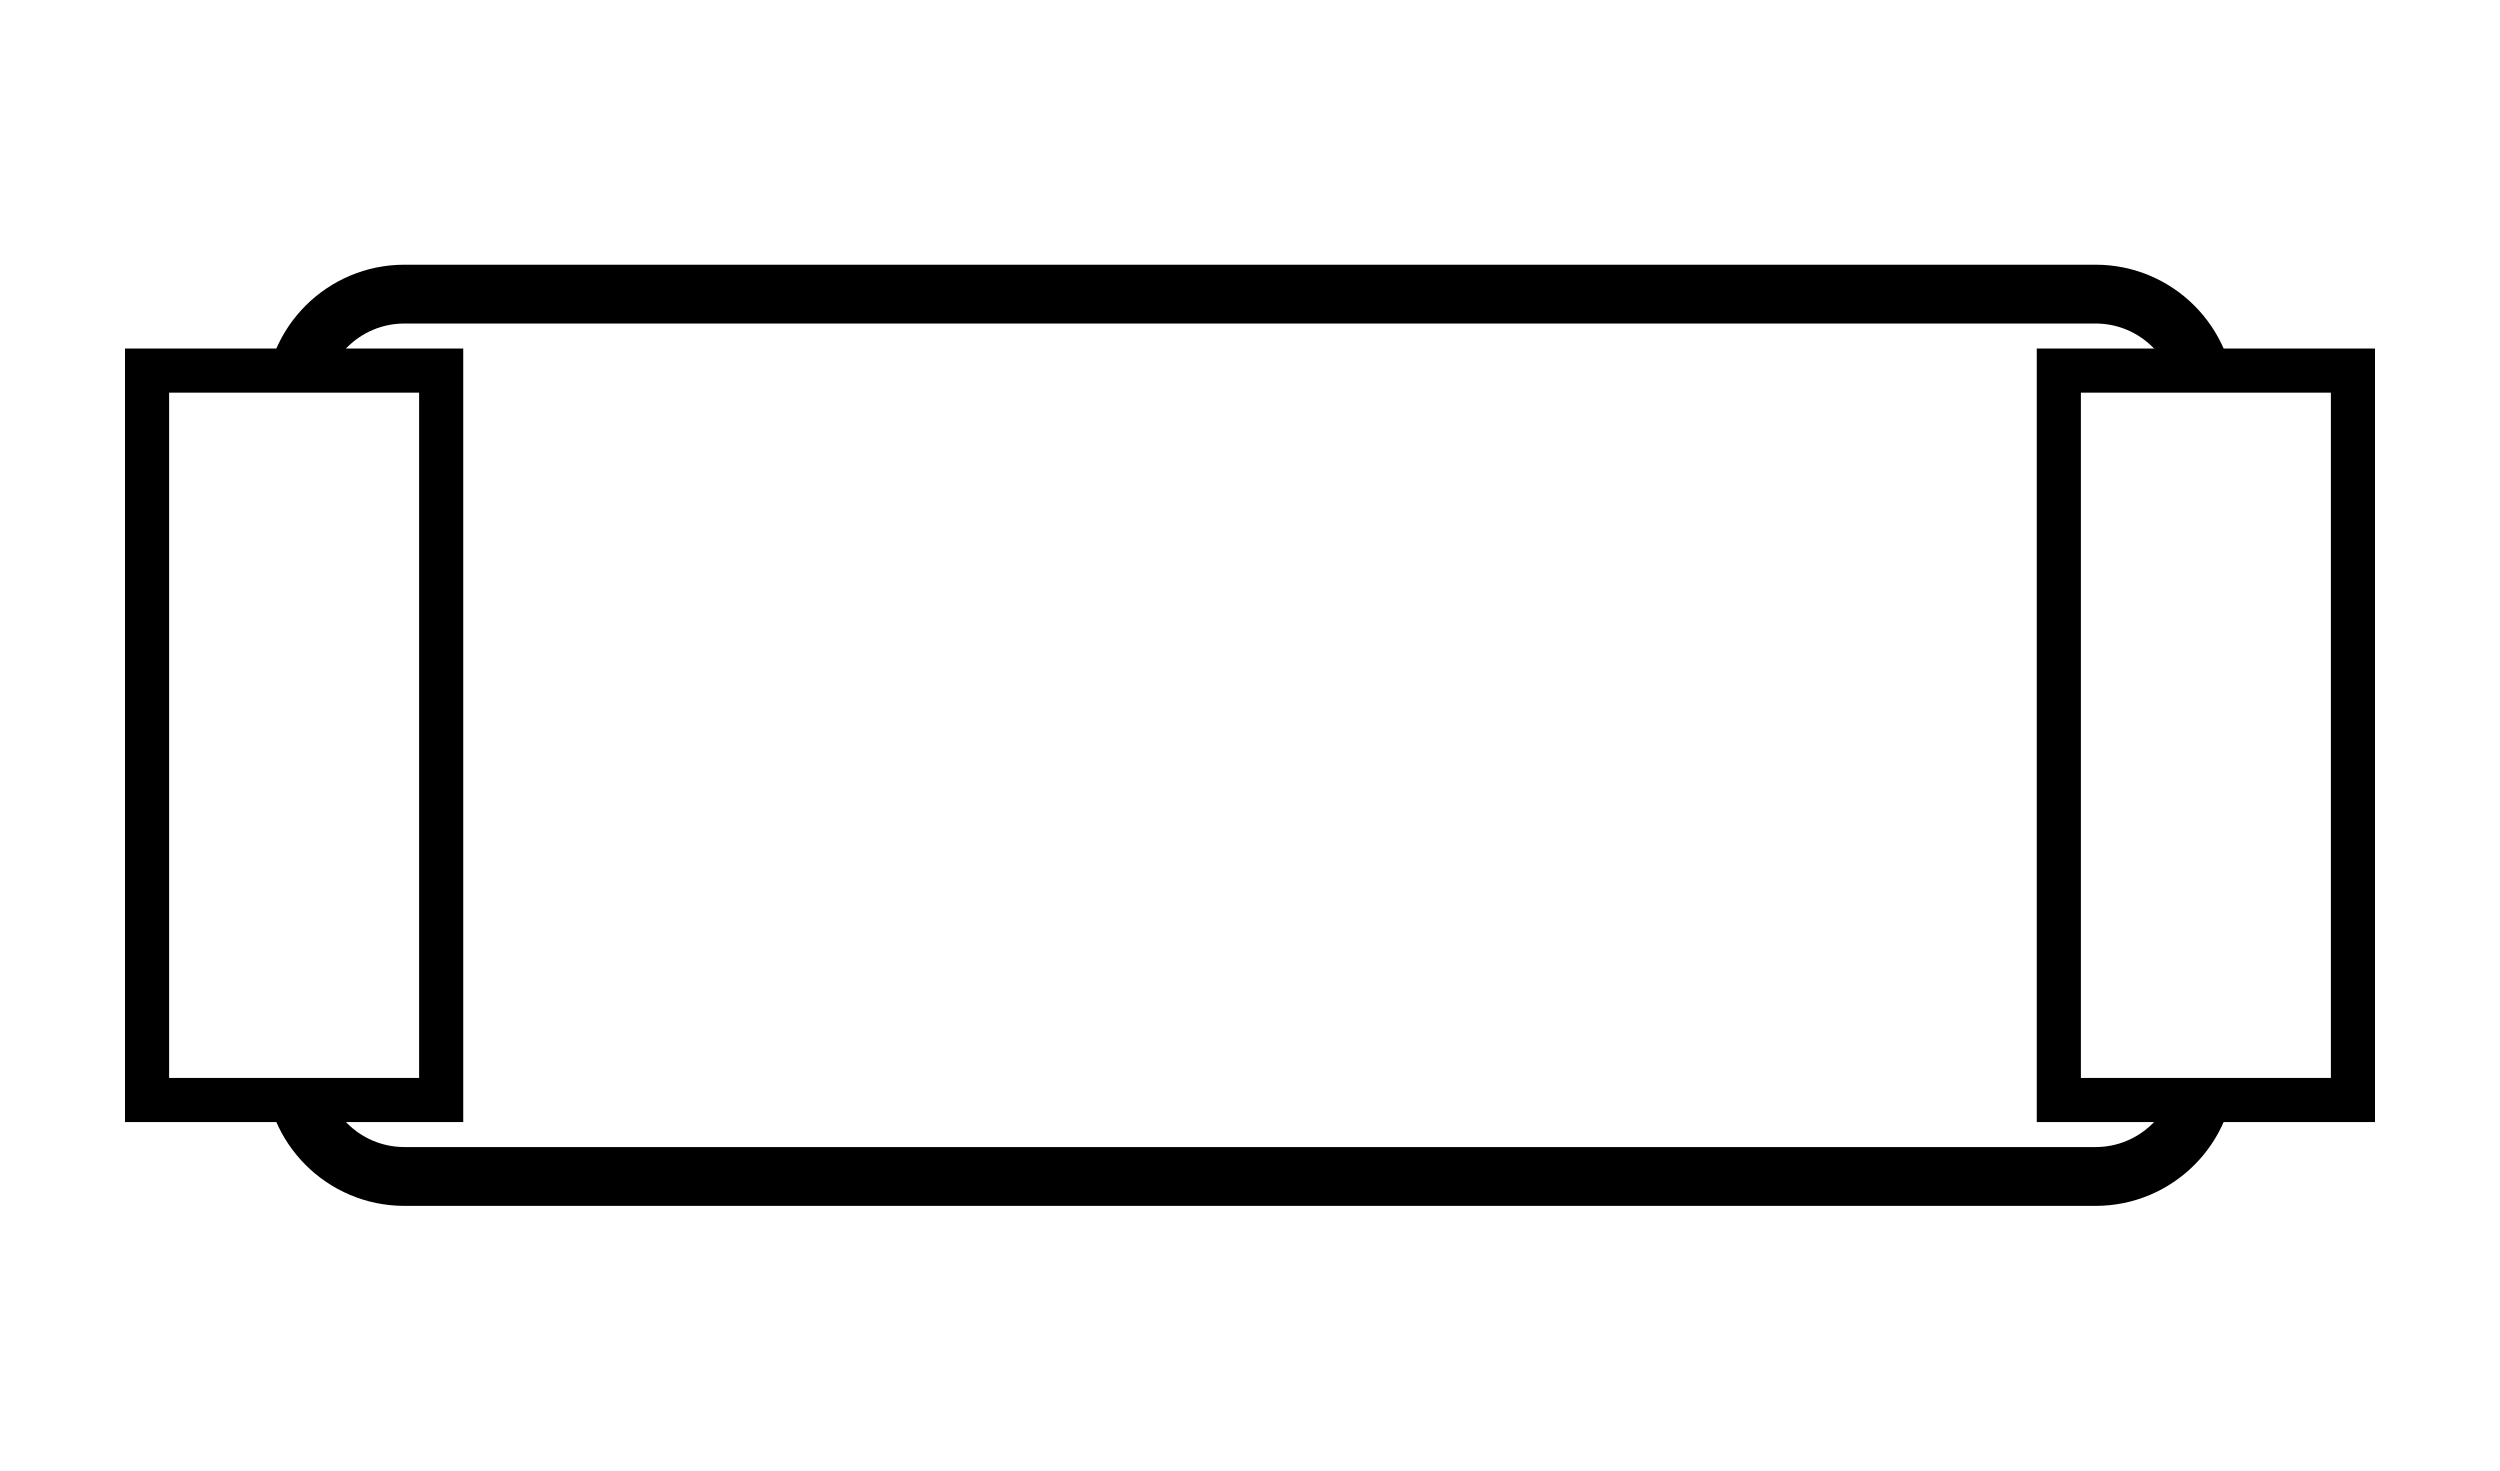
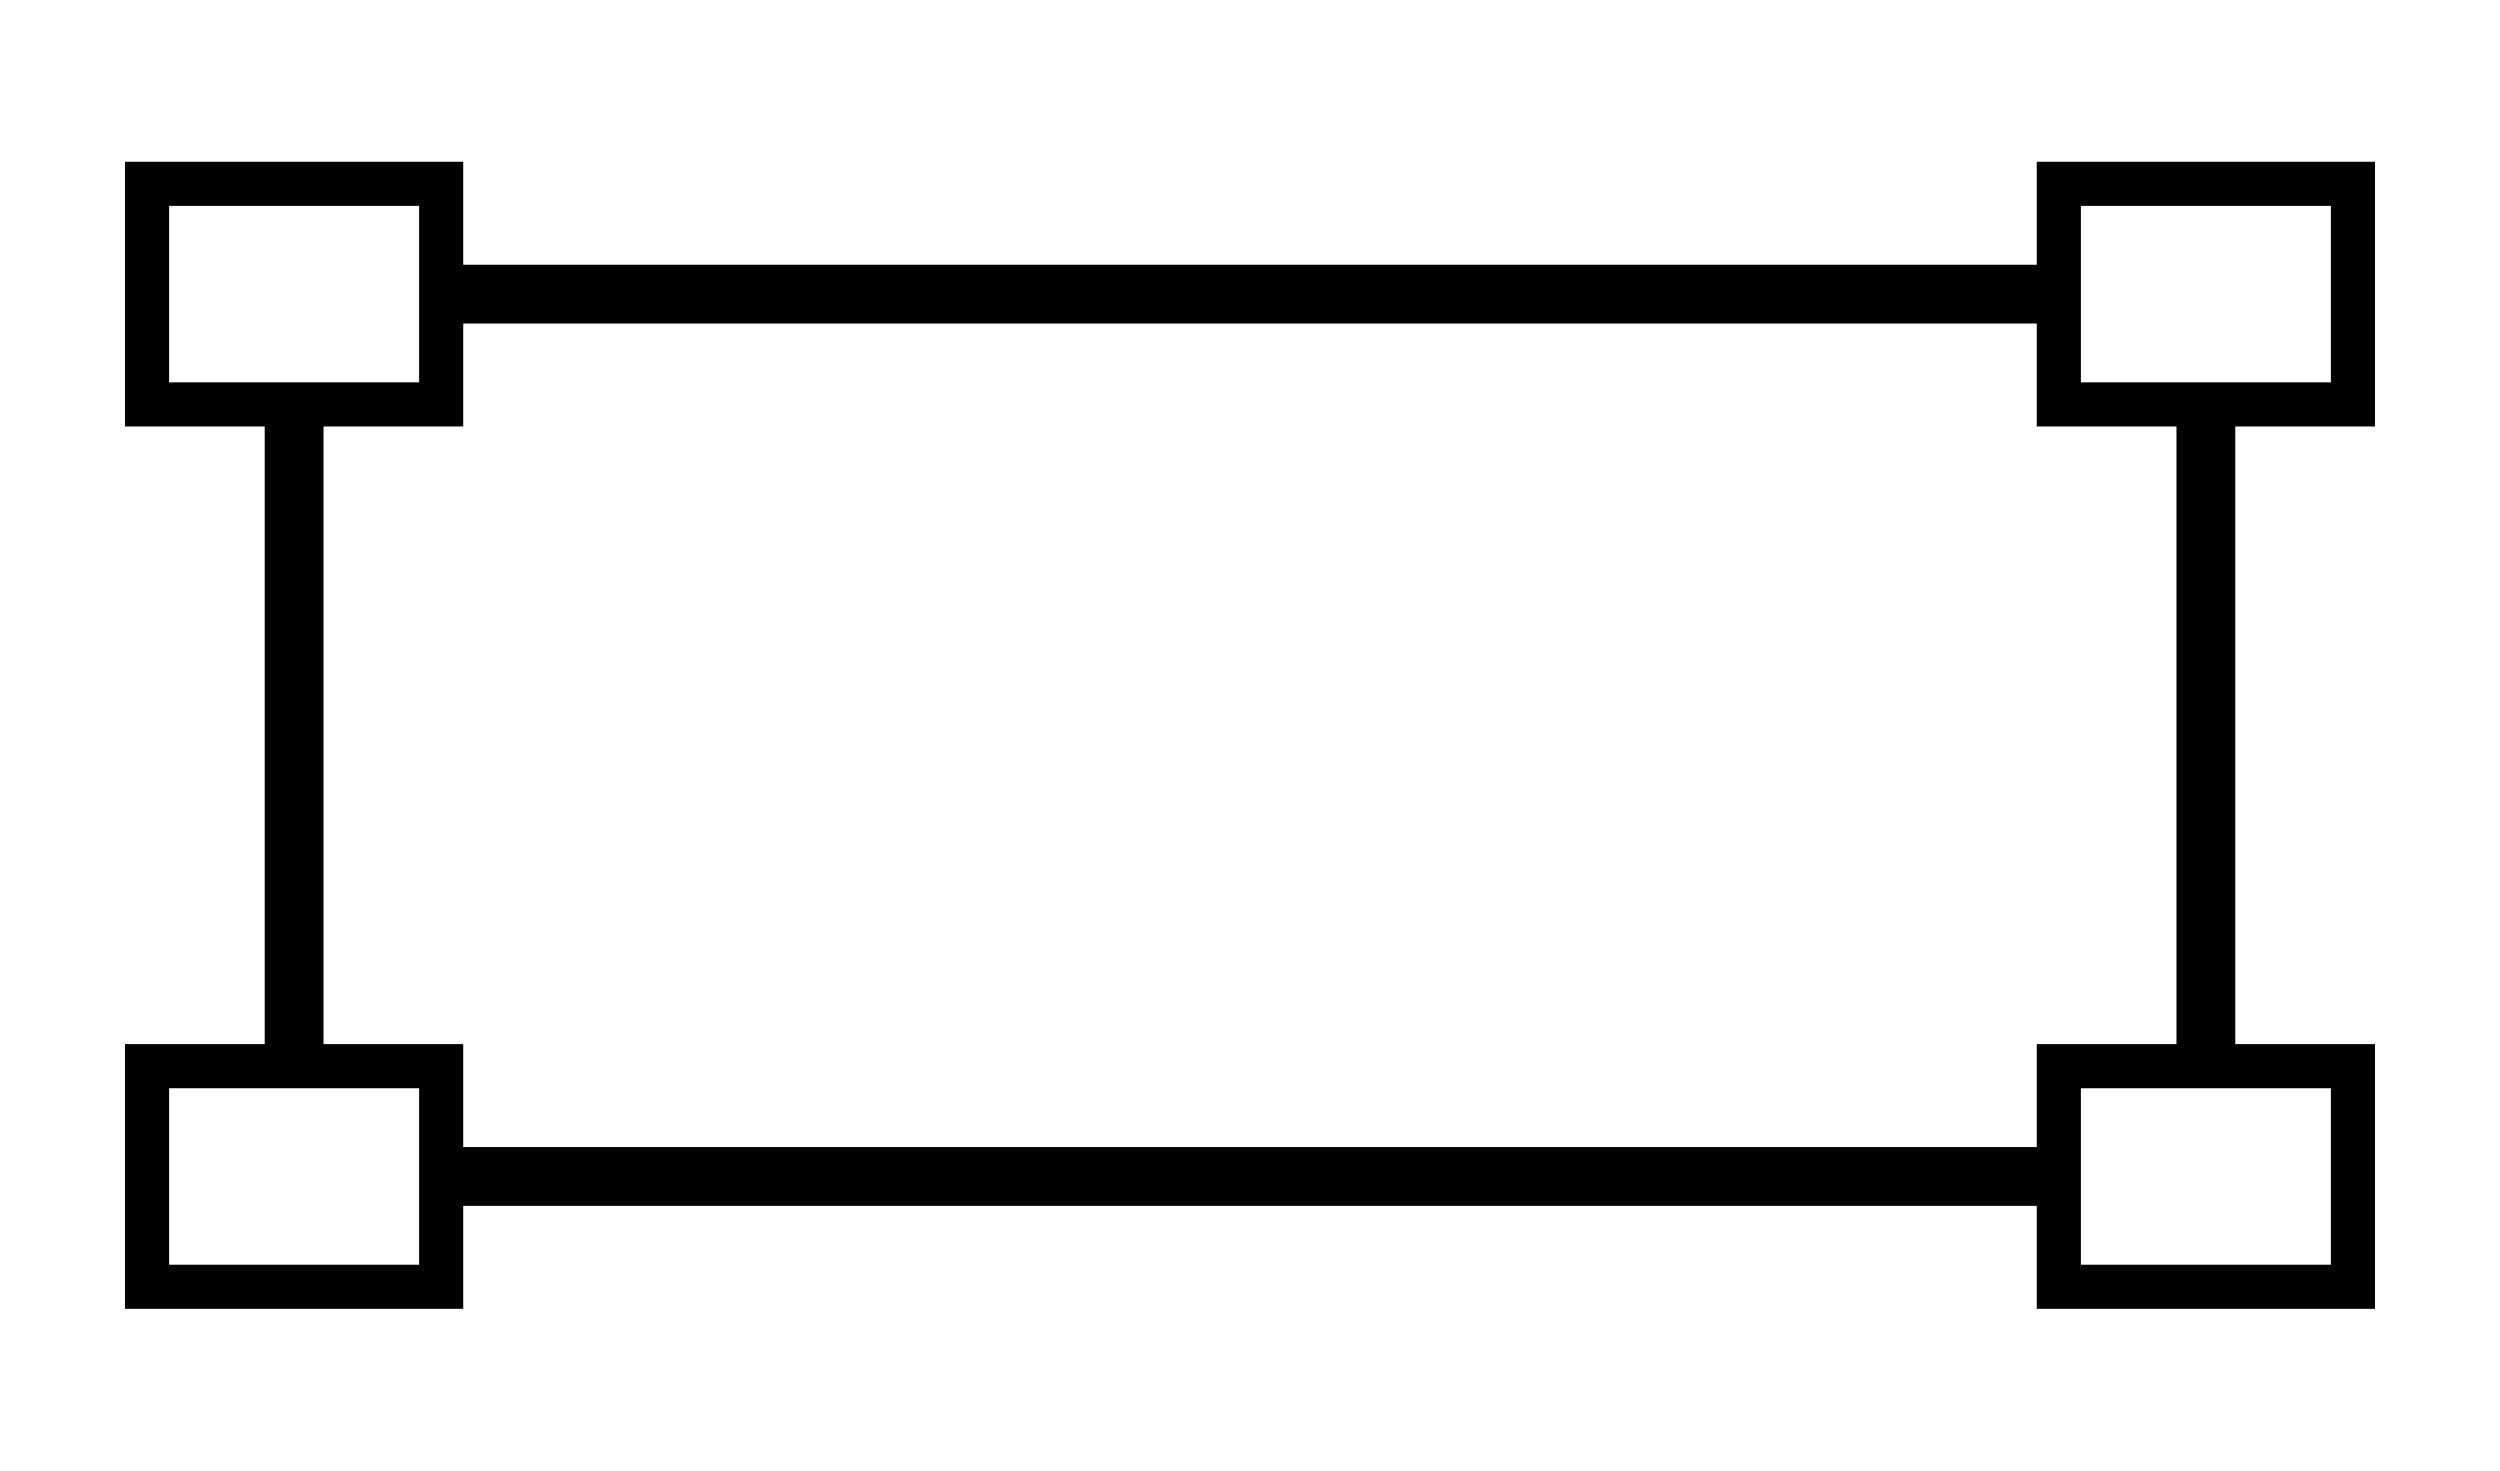
<svg xmlns="http://www.w3.org/2000/svg" width="34mm" height="20mm" viewBox="0 0 34 20">
  <rect x="0" y="0" width="34" height="20" fill="#FFFFFF" stroke="none" />
  <rect x="4" y="4" width="26" height="12" rx="1.5" ry="1.5" fill="#FFFFFF" stroke="#000000" stroke-width="0.8" />
-   <rect x="2" y="5.04" width="4" height="9.92" fill="#FFFFFF" stroke="#000000" stroke-width="0.6" class="pad" />
-   <rect x="28" y="5.04" width="4" height="9.92" fill="#FFFFFF" stroke="#000000" stroke-width="0.6" class="pad" />
+   <rect x="2" y="14.5" width="4" height="3" fill="#FFFFFF" stroke="#000000" stroke-width="0.6" class="pad" />
+   <rect x="2" y="2.5" width="4" height="3" fill="#FFFFFF" stroke="#000000" stroke-width="0.6" class="pad" />
+   <rect x="28" y="14.5" width="4" height="3" fill="#FFFFFF" stroke="#000000" stroke-width="0.6" class="pad" />
+   <rect x="28" y="2.5" width="4" height="3" fill="#FFFFFF" stroke="#000000" stroke-width="0.6" class="pad" />
</svg>
